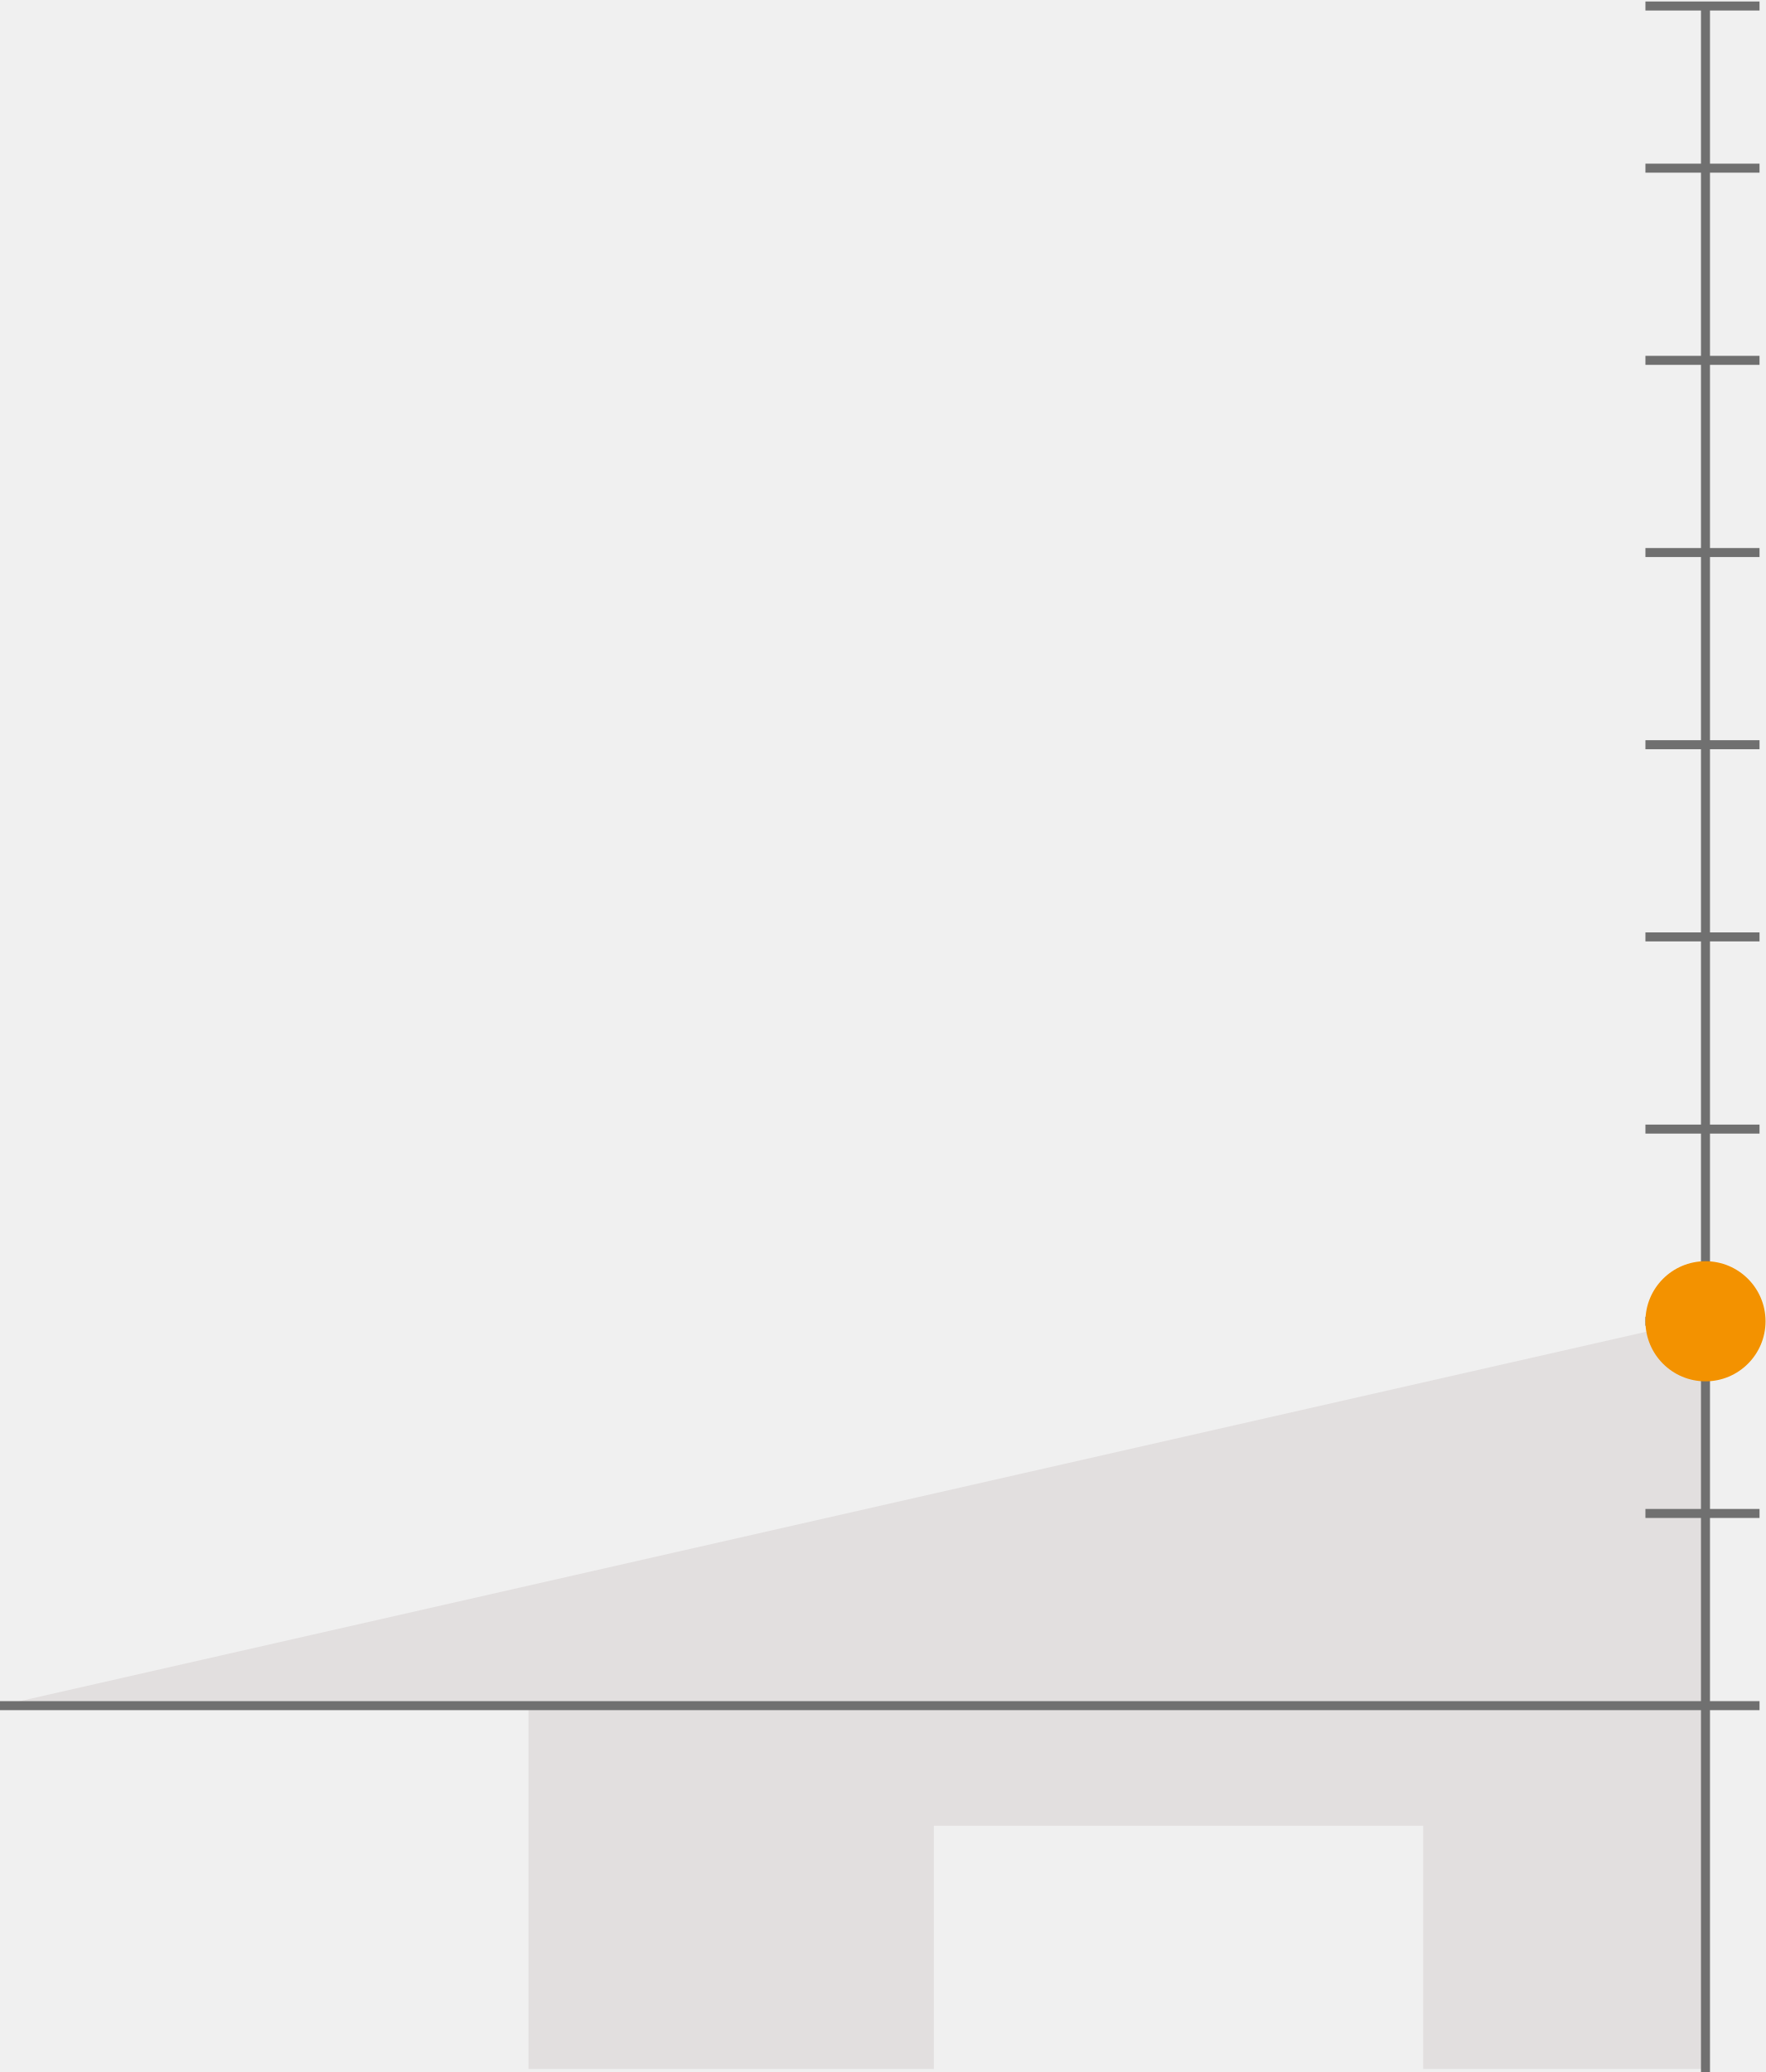
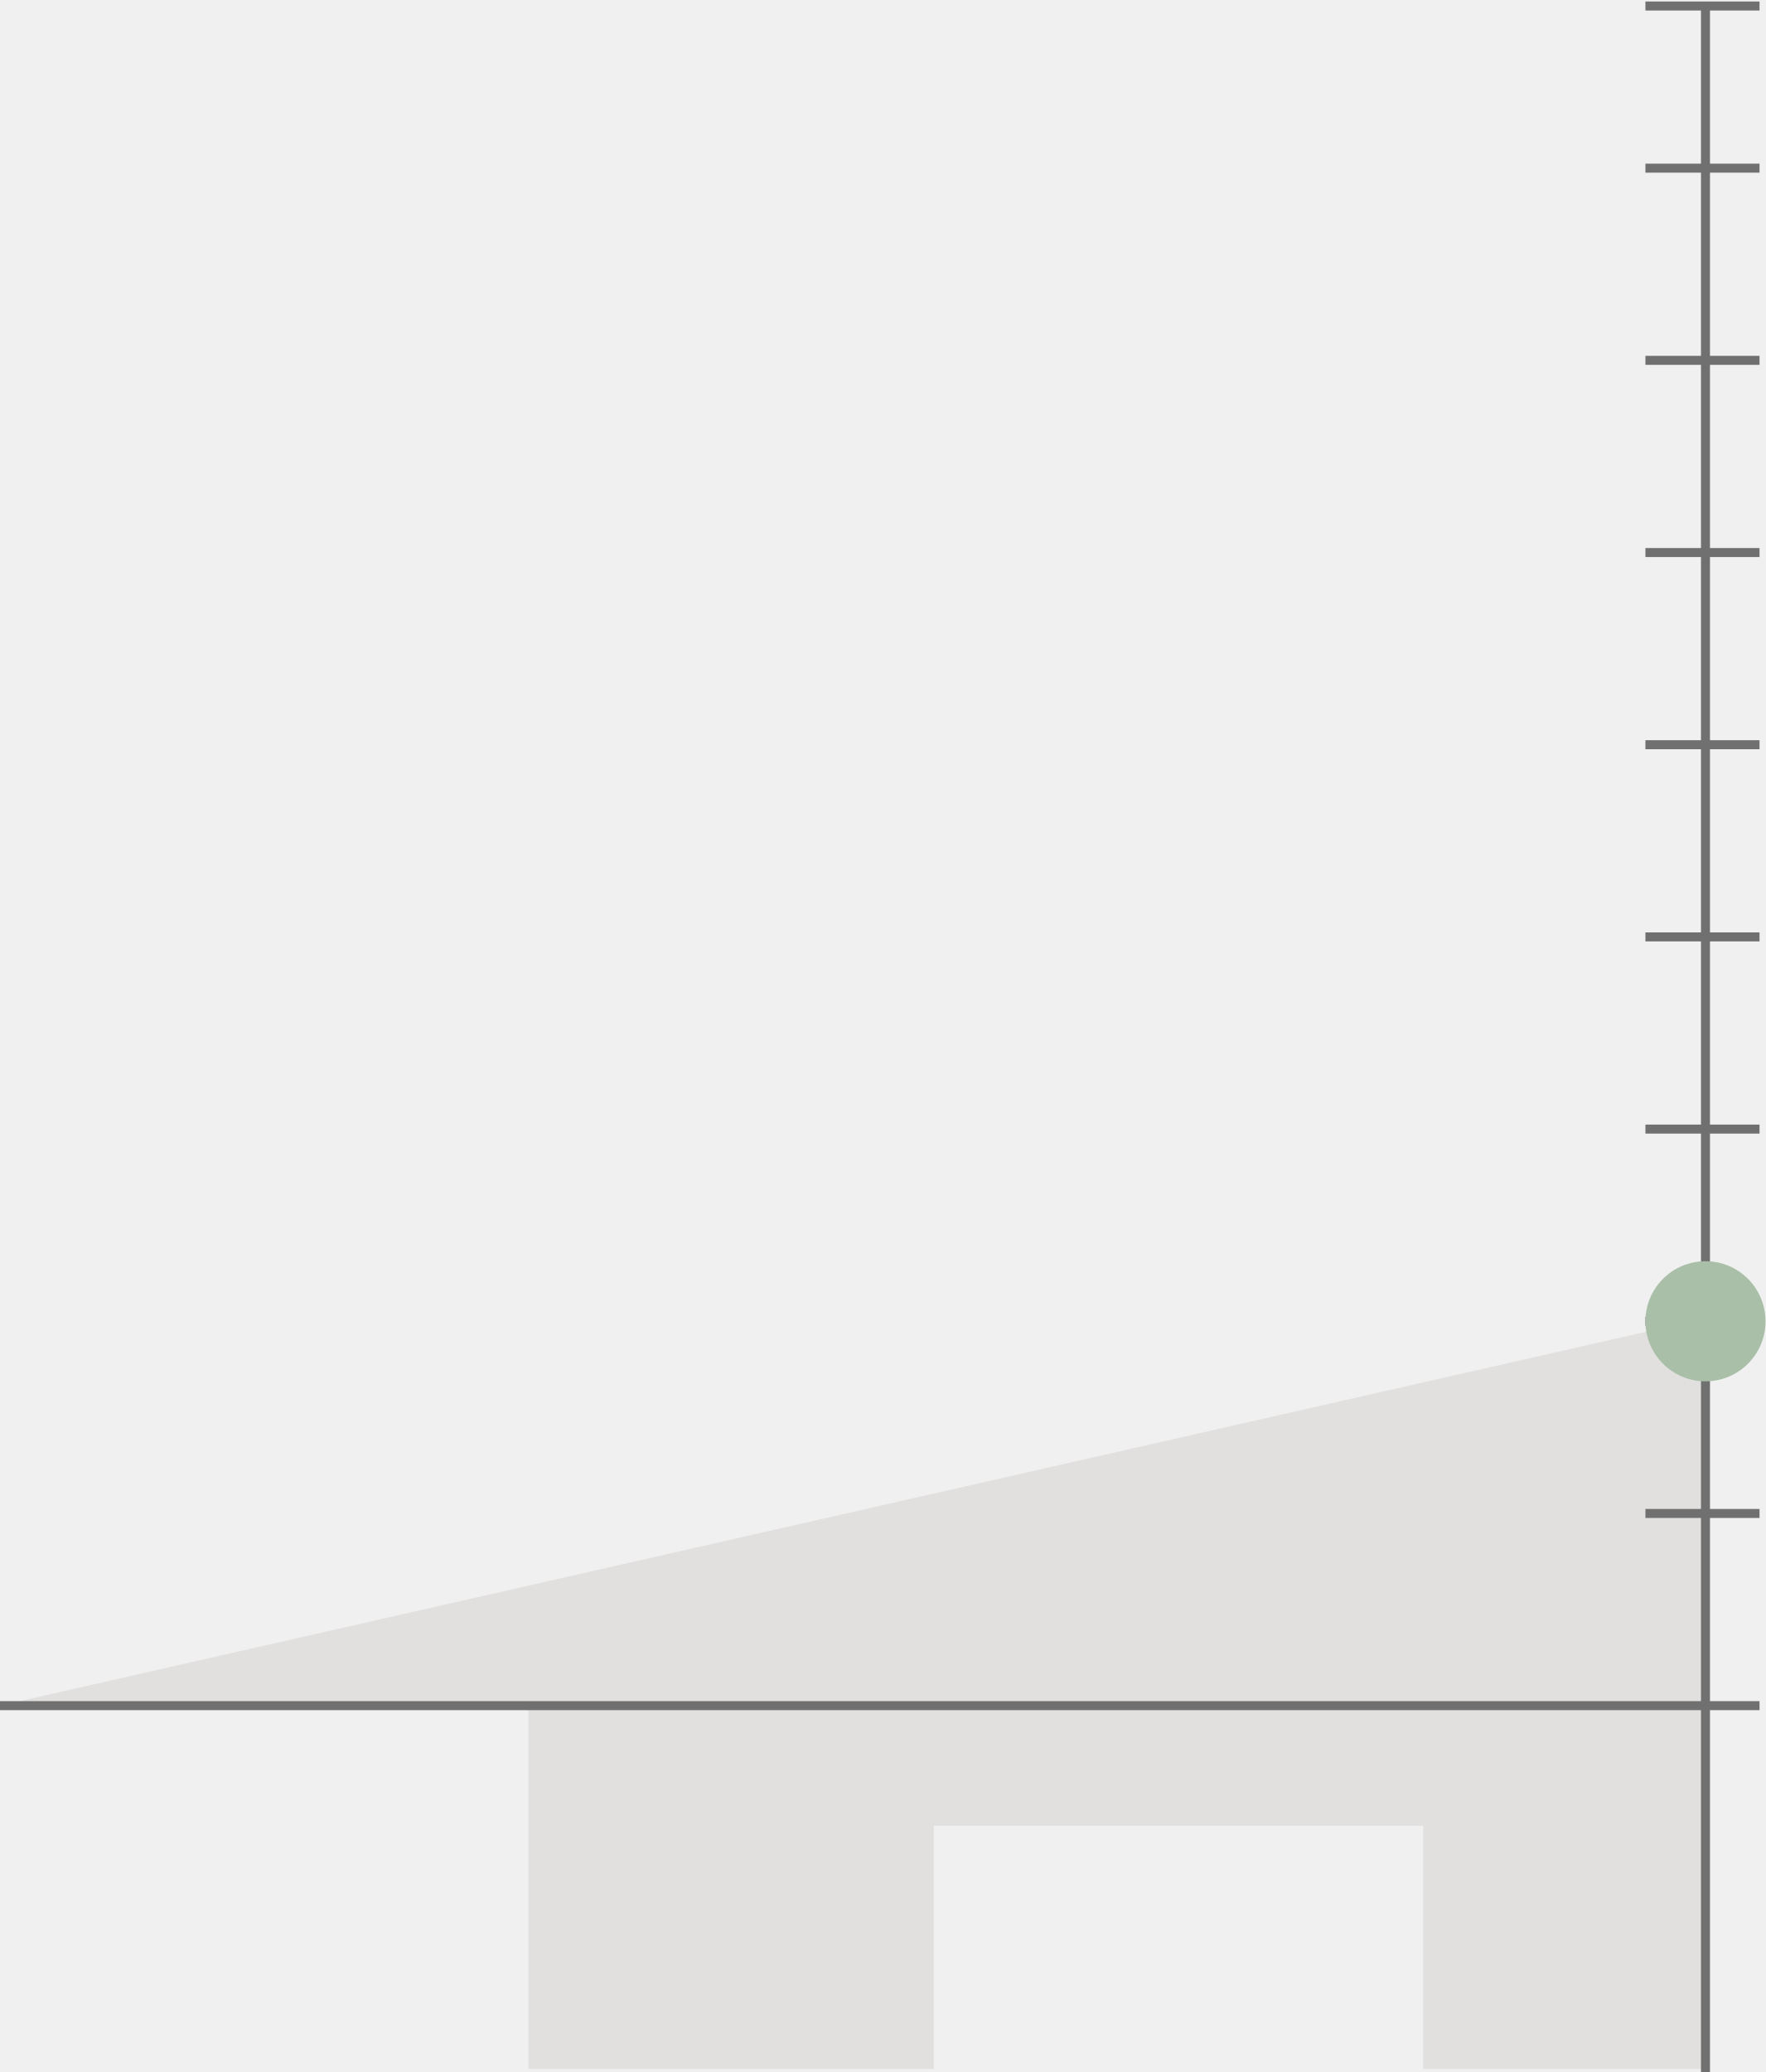
<svg xmlns="http://www.w3.org/2000/svg" width="294" height="345" viewBox="0 0 294 345" fill="none">
  <g clip-path="url(#clip0_64_492)">
    <path d="M284 219.5L0 284H284V219.5Z" fill="#E2DFDF" />
    <path d="M88 344.5V283.5H284V344.5H237V304H155.5V344.5H88Z" fill="#E2DFDF" />
    <path d="M284 1L284 345" stroke="#707070" stroke-width="1.5" />
    <path d="M0 284H293" stroke="#707070" stroke-width="1.5" />
    <path d="M274 252H293" stroke="#707070" stroke-width="1.5" />
    <path d="M274 220H293" stroke="#707070" stroke-width="1.5" />
    <path d="M274 188H293" stroke="#707070" stroke-width="1.5" />
    <path d="M274 156H293" stroke="#707070" stroke-width="1.5" />
    <path d="M274 124H293" stroke="#707070" stroke-width="1.5" />
    <path d="M274 92H293" stroke="#707070" stroke-width="1.5" />
    <path d="M274 60H293" stroke="#707070" stroke-width="1.5" />
    <path d="M274 28H293" stroke="#707070" stroke-width="1.5" />
    <path d="M274 1H293" stroke="#707070" stroke-width="1.5" />
-     <path d="M284 230C289.523 230 294 225.523 294 220C294 214.477 289.523 210 284 210C278.477 210 274 214.477 274 220C274 225.523 278.477 230 284 230Z" fill="#F39200" />
+     <path d="M284 230C289.523 230 294 225.523 294 220C294 214.477 289.523 210 284 210C278.477 210 274 214.477 274 220C274 225.523 278.477 230 284 230Z" fill="#a9bfa7" />
  </g>
  <defs>
    <clipPath id="clip0_64_492">
      <rect width="294" height="345" fill="white" />
    </clipPath>
  </defs>
</svg>
